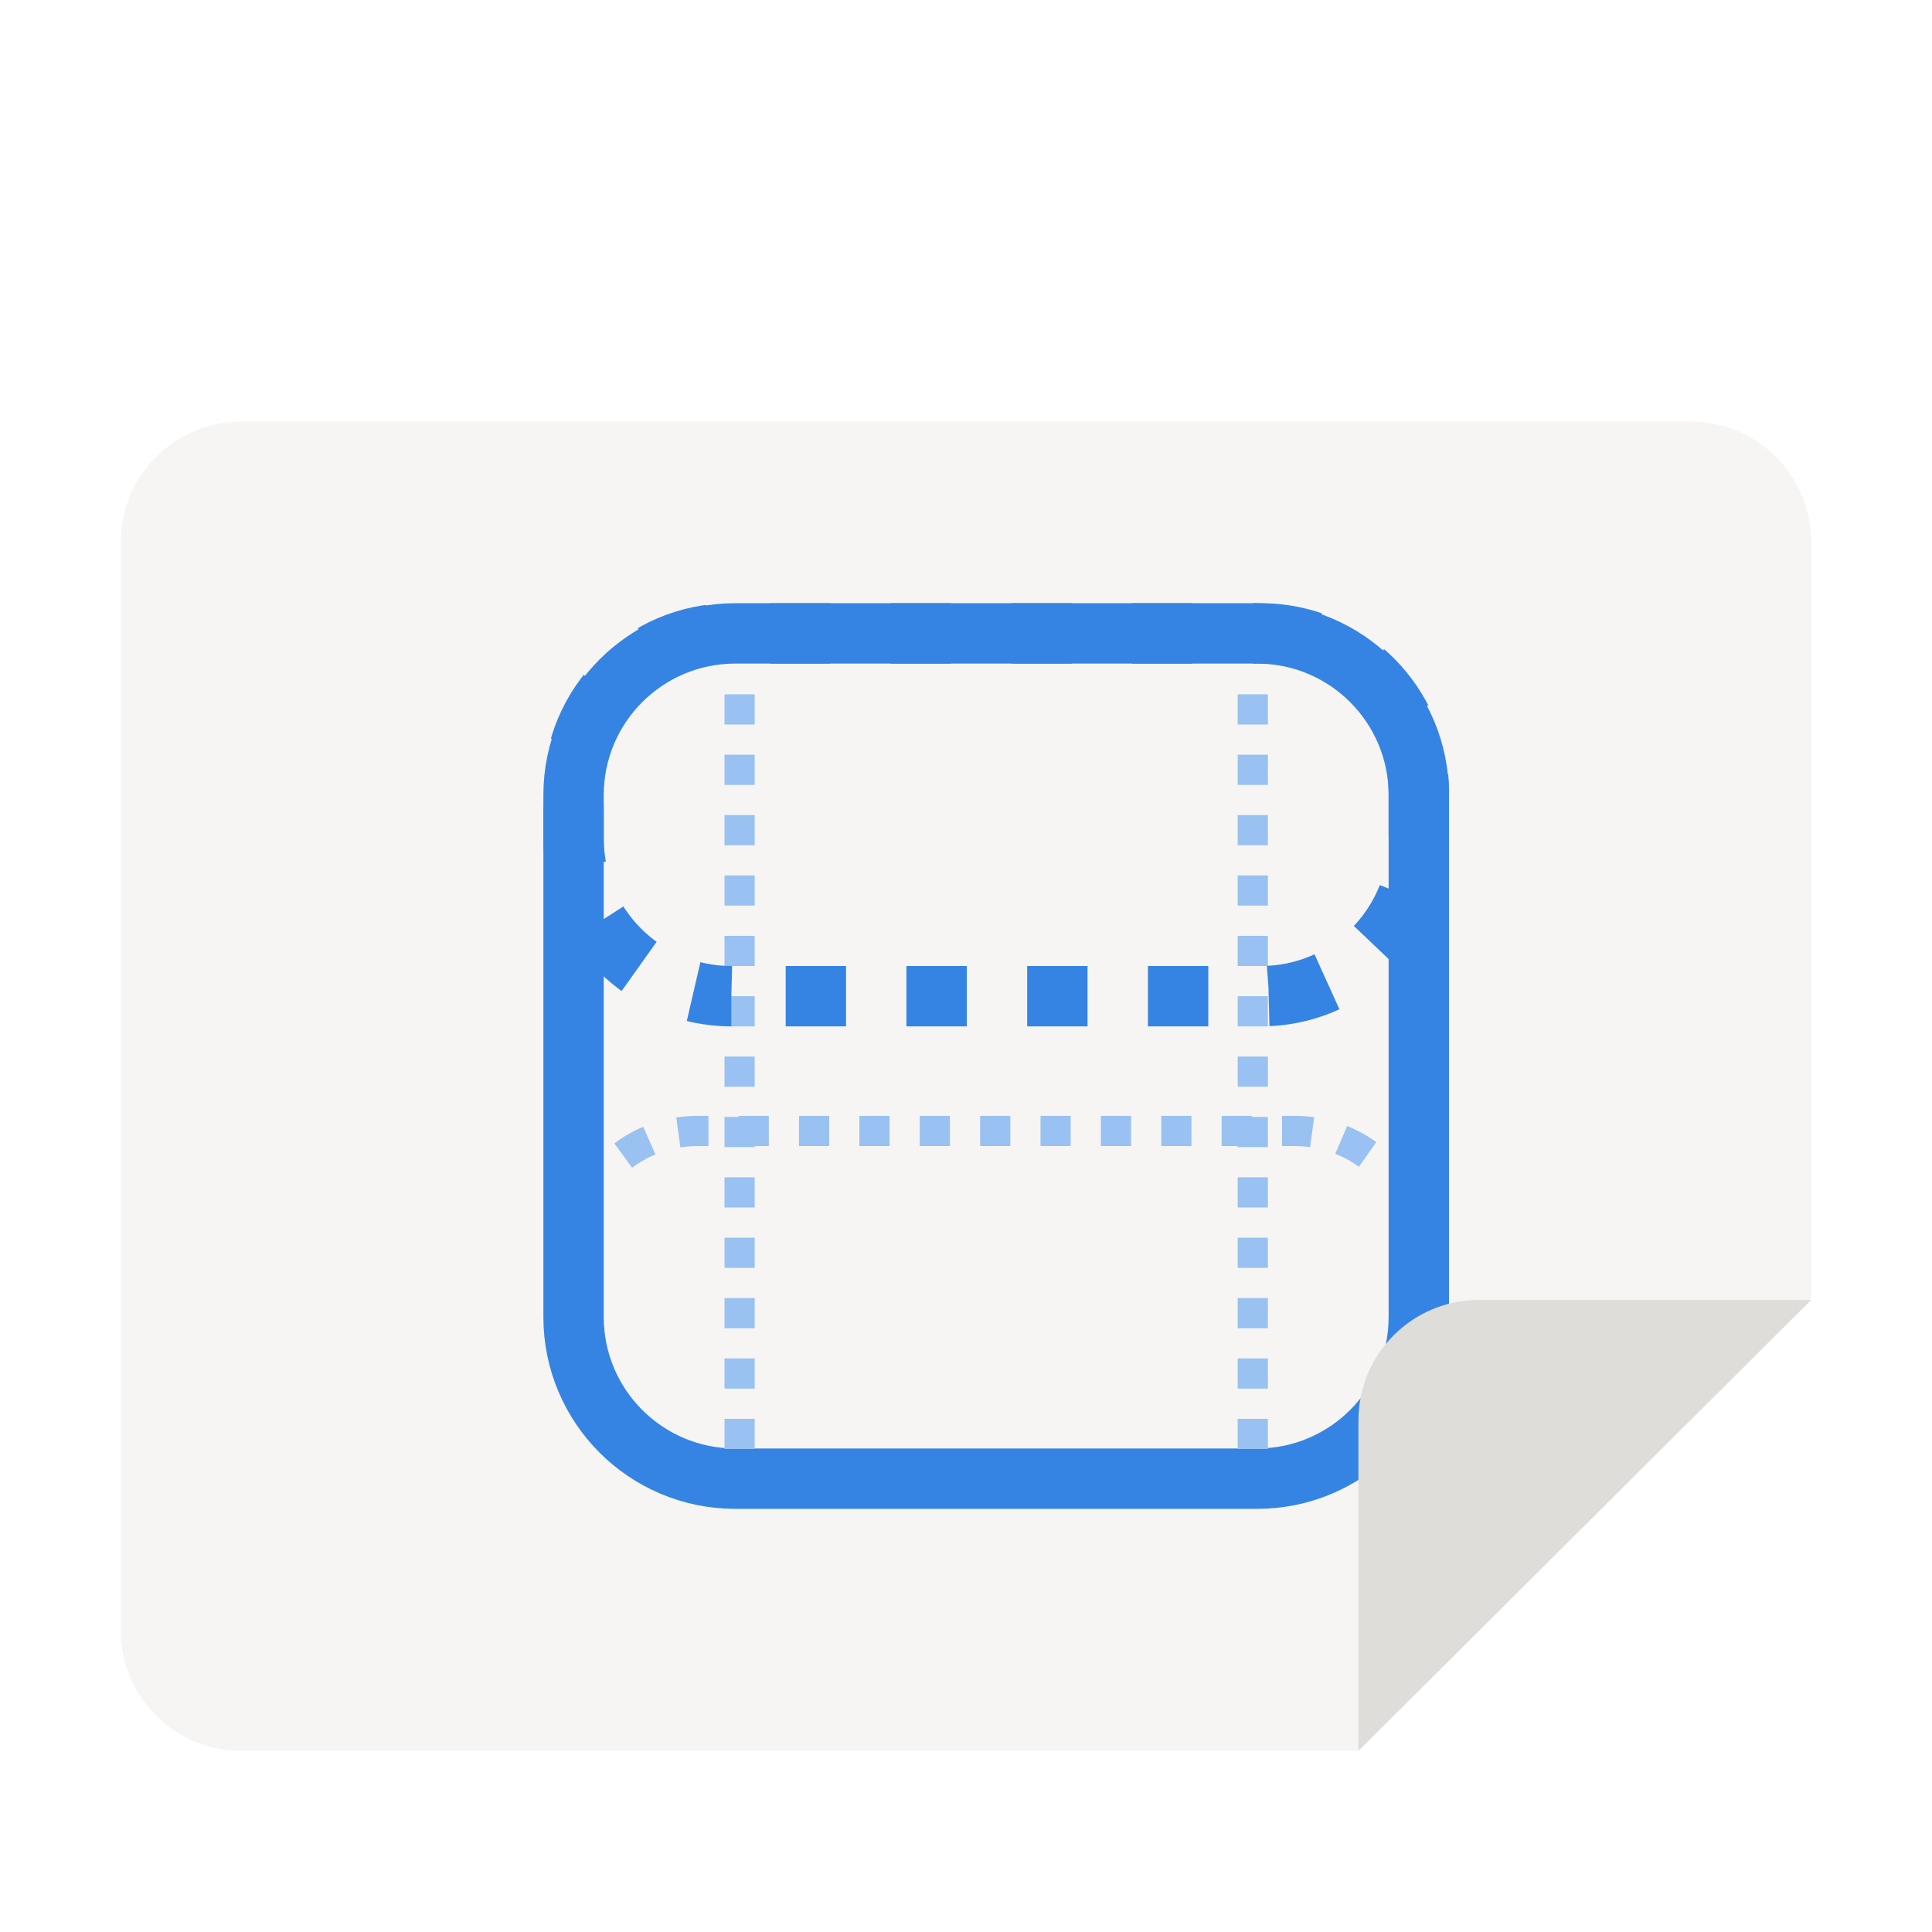
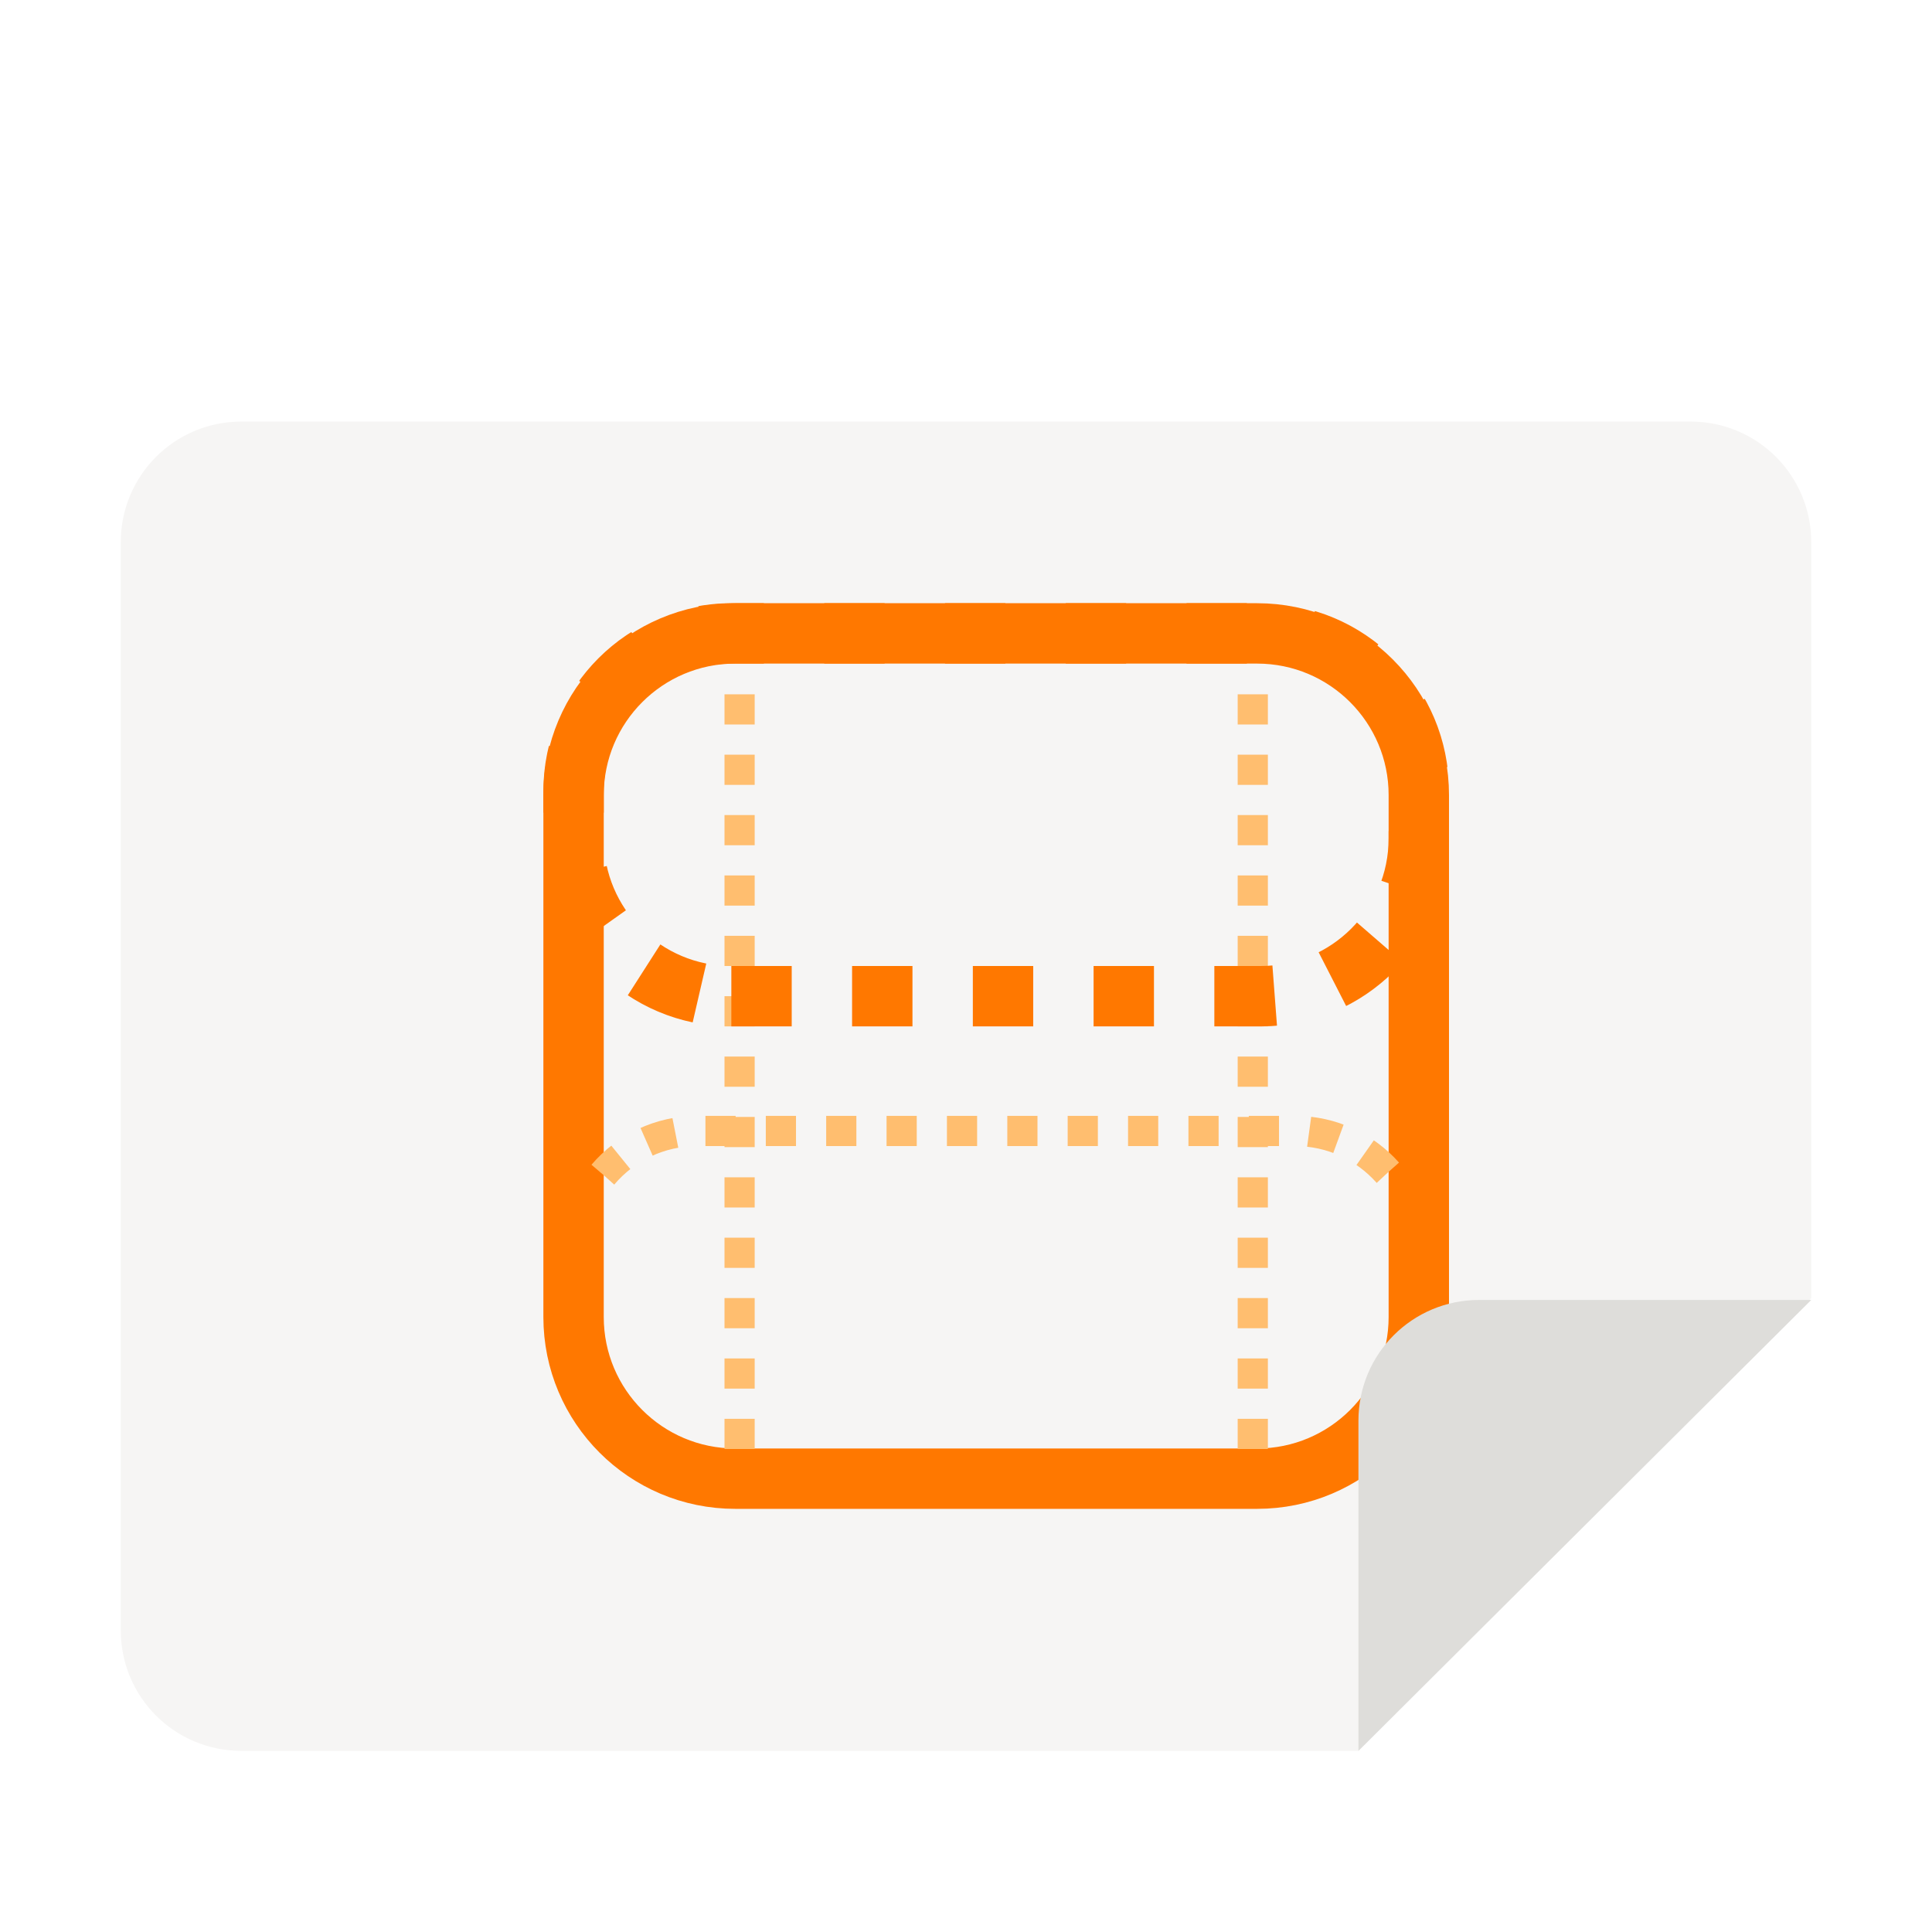
- <svg xmlns="http://www.w3.org/2000/svg" height="128px" viewBox="0 0 128 128" width="128px">
-   <path d="m 16 27.93 h 96 c 4.434 0 8 3.57 8 8 v 50.07 l -30 30 h -74 c -4.434 0 -8 -3.566 -8 -8 v -72.07 c 0 -4.43 3.566 -8 8 -8 z m 0 0" fill="#f6f5f4" />
-   <path d="m 32.668 -309.14 h 138.312 c 23.656 0 42.844 19.172 42.844 42.844 v 138.312 c 0 23.656 -19.188 42.844 -42.844 42.844 h -138.312 c -23.656 0 -42.844 -19.188 -42.844 -42.844 v -138.312 c 0 -23.672 19.188 -42.844 42.844 -42.844 z m 0 0" fill="none" stroke="#3584e4" stroke-linecap="round" stroke-width="16" transform="matrix(0.25 0 0 -0.25 40.5439 20.6799)" />
-   <path d="m 120 86.125 h -22 c -4.434 0 -8 3.57 -8 8 v 21.875 z m 0 0" fill="#deddda" />
-   <g fill="none">
-     <path d="m 83 46 v 51" stroke="#99c1f1" stroke-dasharray="2 2" stroke-width="2" />
-     <path d="m 49 46 v 51" stroke="#99c1f1" stroke-dasharray="2 2" stroke-width="2" />
-     <path d="m 31.637 -181.28 h 140.375 c 23.094 0 41.812 18.719 41.812 41.812 v 12.5 c 0 23.109 -18.719 41.828 -41.812 41.828 h -140.375 c -23.094 0 -41.812 -18.719 -41.812 -41.828 v -12.5 c 0 -23.094 18.719 -41.812 41.812 -41.812 z m 0 0" stroke="#3584e4" stroke-dasharray="16 16" stroke-dashoffset="17.6" stroke-width="16" transform="matrix(0.25 0 0 -0.25 40.5439 20.6799)" />
-     <path d="m 91.941 77.688 c -1.504 -1.691 -3.695 -2.758 -6.145 -2.758 h -39.594 c -2.512 0 -4.75 1.117 -6.254 2.887" stroke="#99c1f1" stroke-dasharray="2 2" stroke-dashoffset="2.2" stroke-width="2" />
-   </g>
+ <svg xmlns="http://www.w3.org/2000/svg" width="128" height="128" viewBox="0 0 128 128" fill="none">
+   <path d="M16 27.93H112C116.434 27.93 120 31.5 120 35.93V86L90 116H16C11.566 116 8 112.434 8 108V35.93C8 31.5 11.566 27.93 16 27.93Z" fill="#F6F5F4" />
+   <path d="M48.711 97.965H83.289C89.203 97.965 94 93.172 94 87.254V52.676C94 46.762 89.203 41.965 83.289 41.965H48.711C42.797 41.965 38 46.762 38 52.676V87.254C38 93.172 42.797 97.965 48.711 97.965Z" stroke="#FF7800" stroke-width="4" stroke-linecap="round" />
+   <path d="M120 86.125H98C93.566 86.125 90 89.695 90 94.125V116L120 86.125Z" fill="#DEDDDA" />
+   <path d="M83 46V97" stroke="#FFBE6F" stroke-width="2" stroke-dasharray="2 2" />
+   <path d="M49 46V97" stroke="#FFBE6F" stroke-width="2" stroke-dasharray="2 2" />
+   <path d="M48.453 66H83.547C89.32 66 94 61.32 94 55.547V52.422C94 46.645 89.32 41.965 83.547 41.965H48.453C42.68 41.965 38 46.645 38 52.422V55.547C38 61.32 42.68 66 48.453 66Z" stroke="#FF7800" stroke-width="4" stroke-dasharray="4 4" />
+   <path d="M91.941 77.688C90.438 75.996 88.246 74.93 85.797 74.93H46.203C43.691 74.93 41.453 76.047 39.949 77.816" stroke="#FFBE6F" stroke-width="2" stroke-dasharray="2 2" />
</svg>
